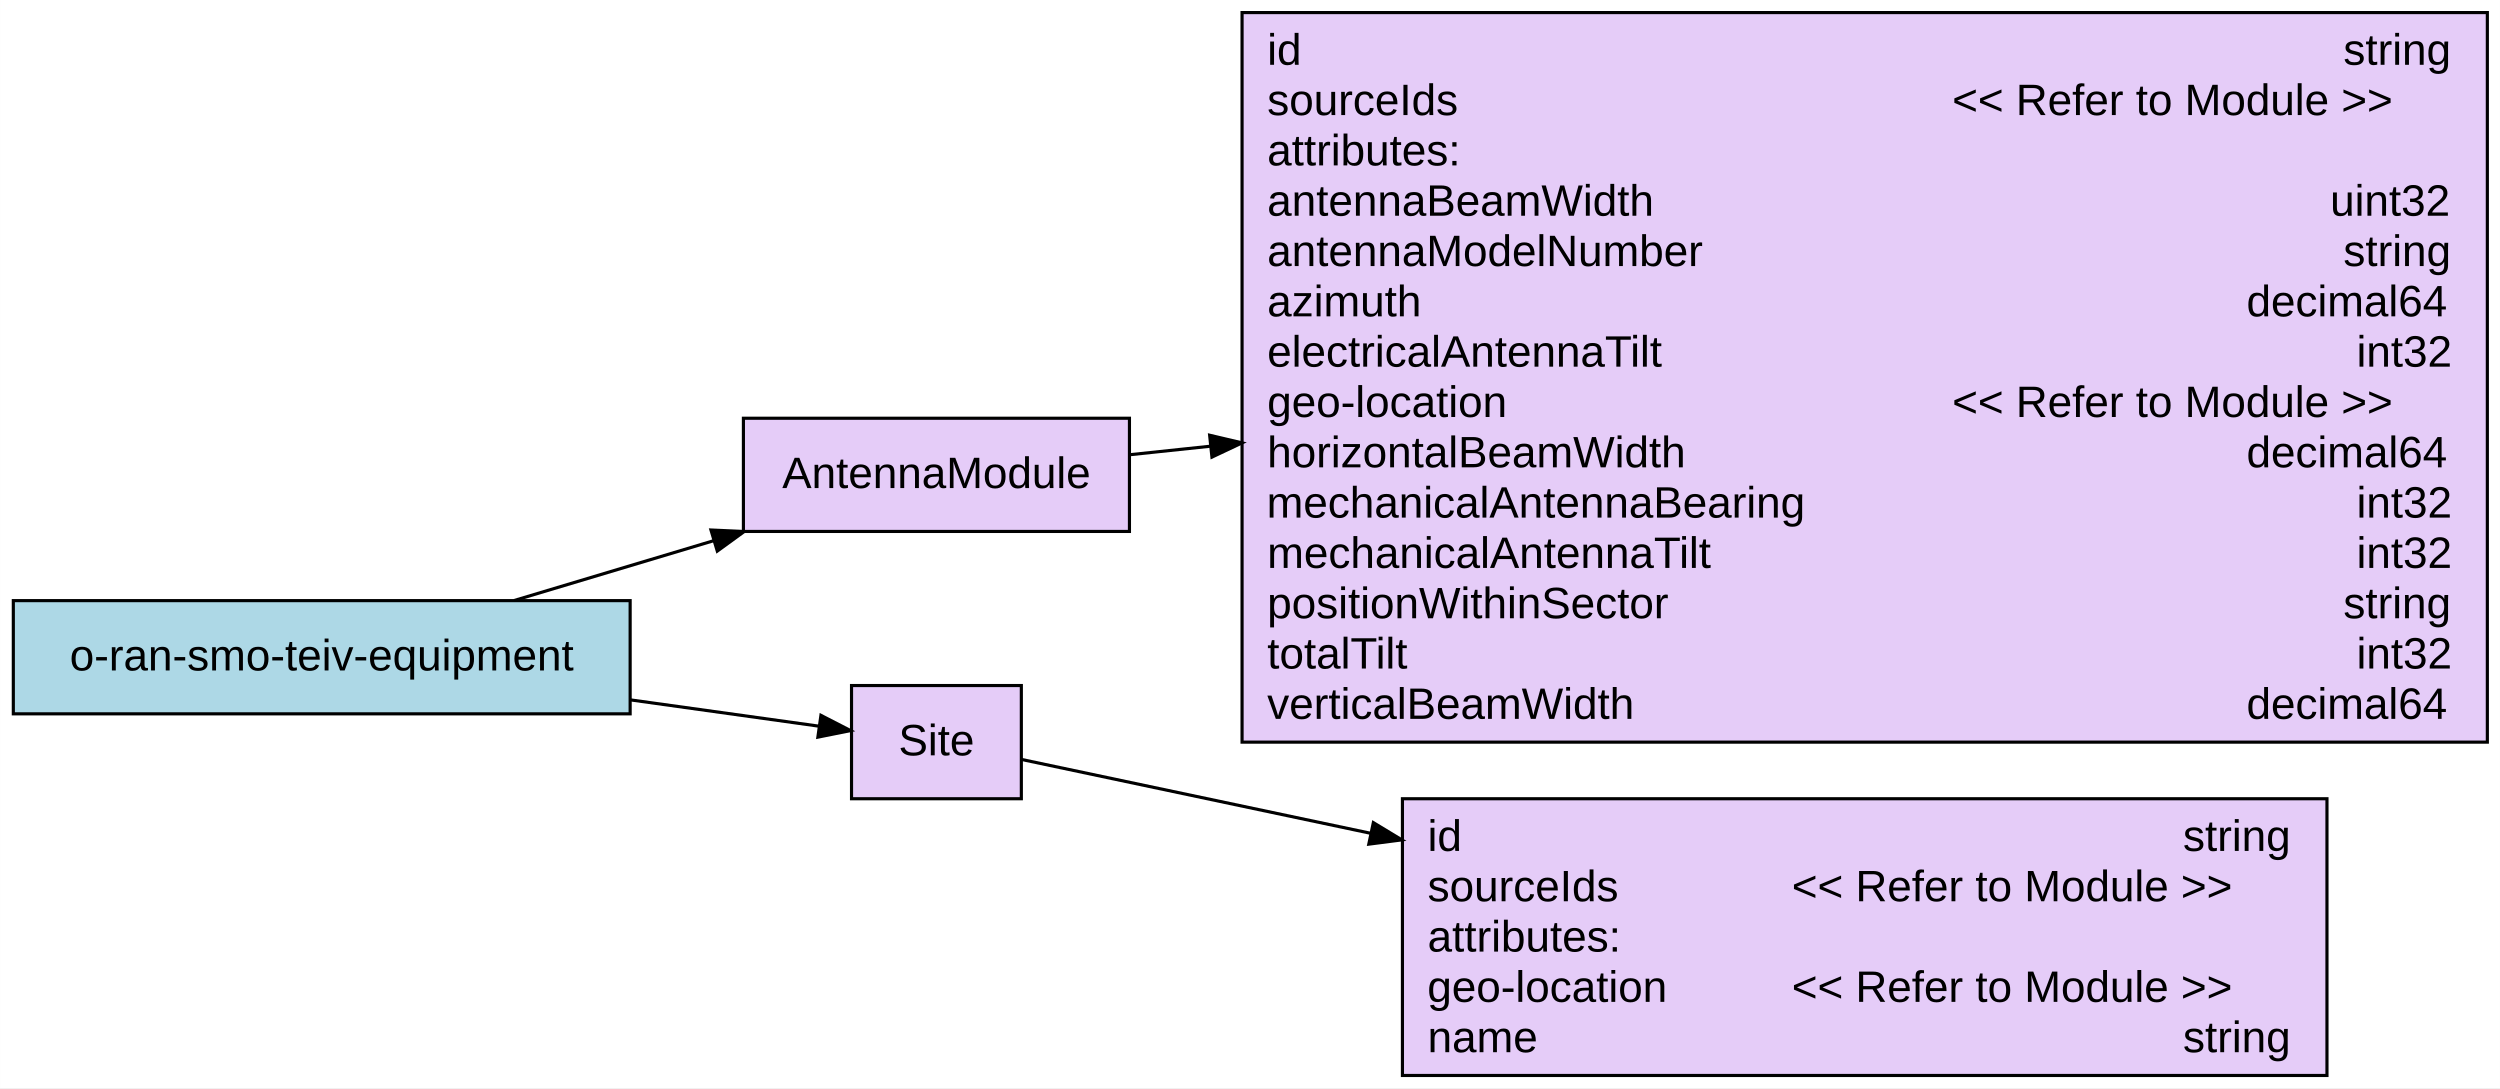
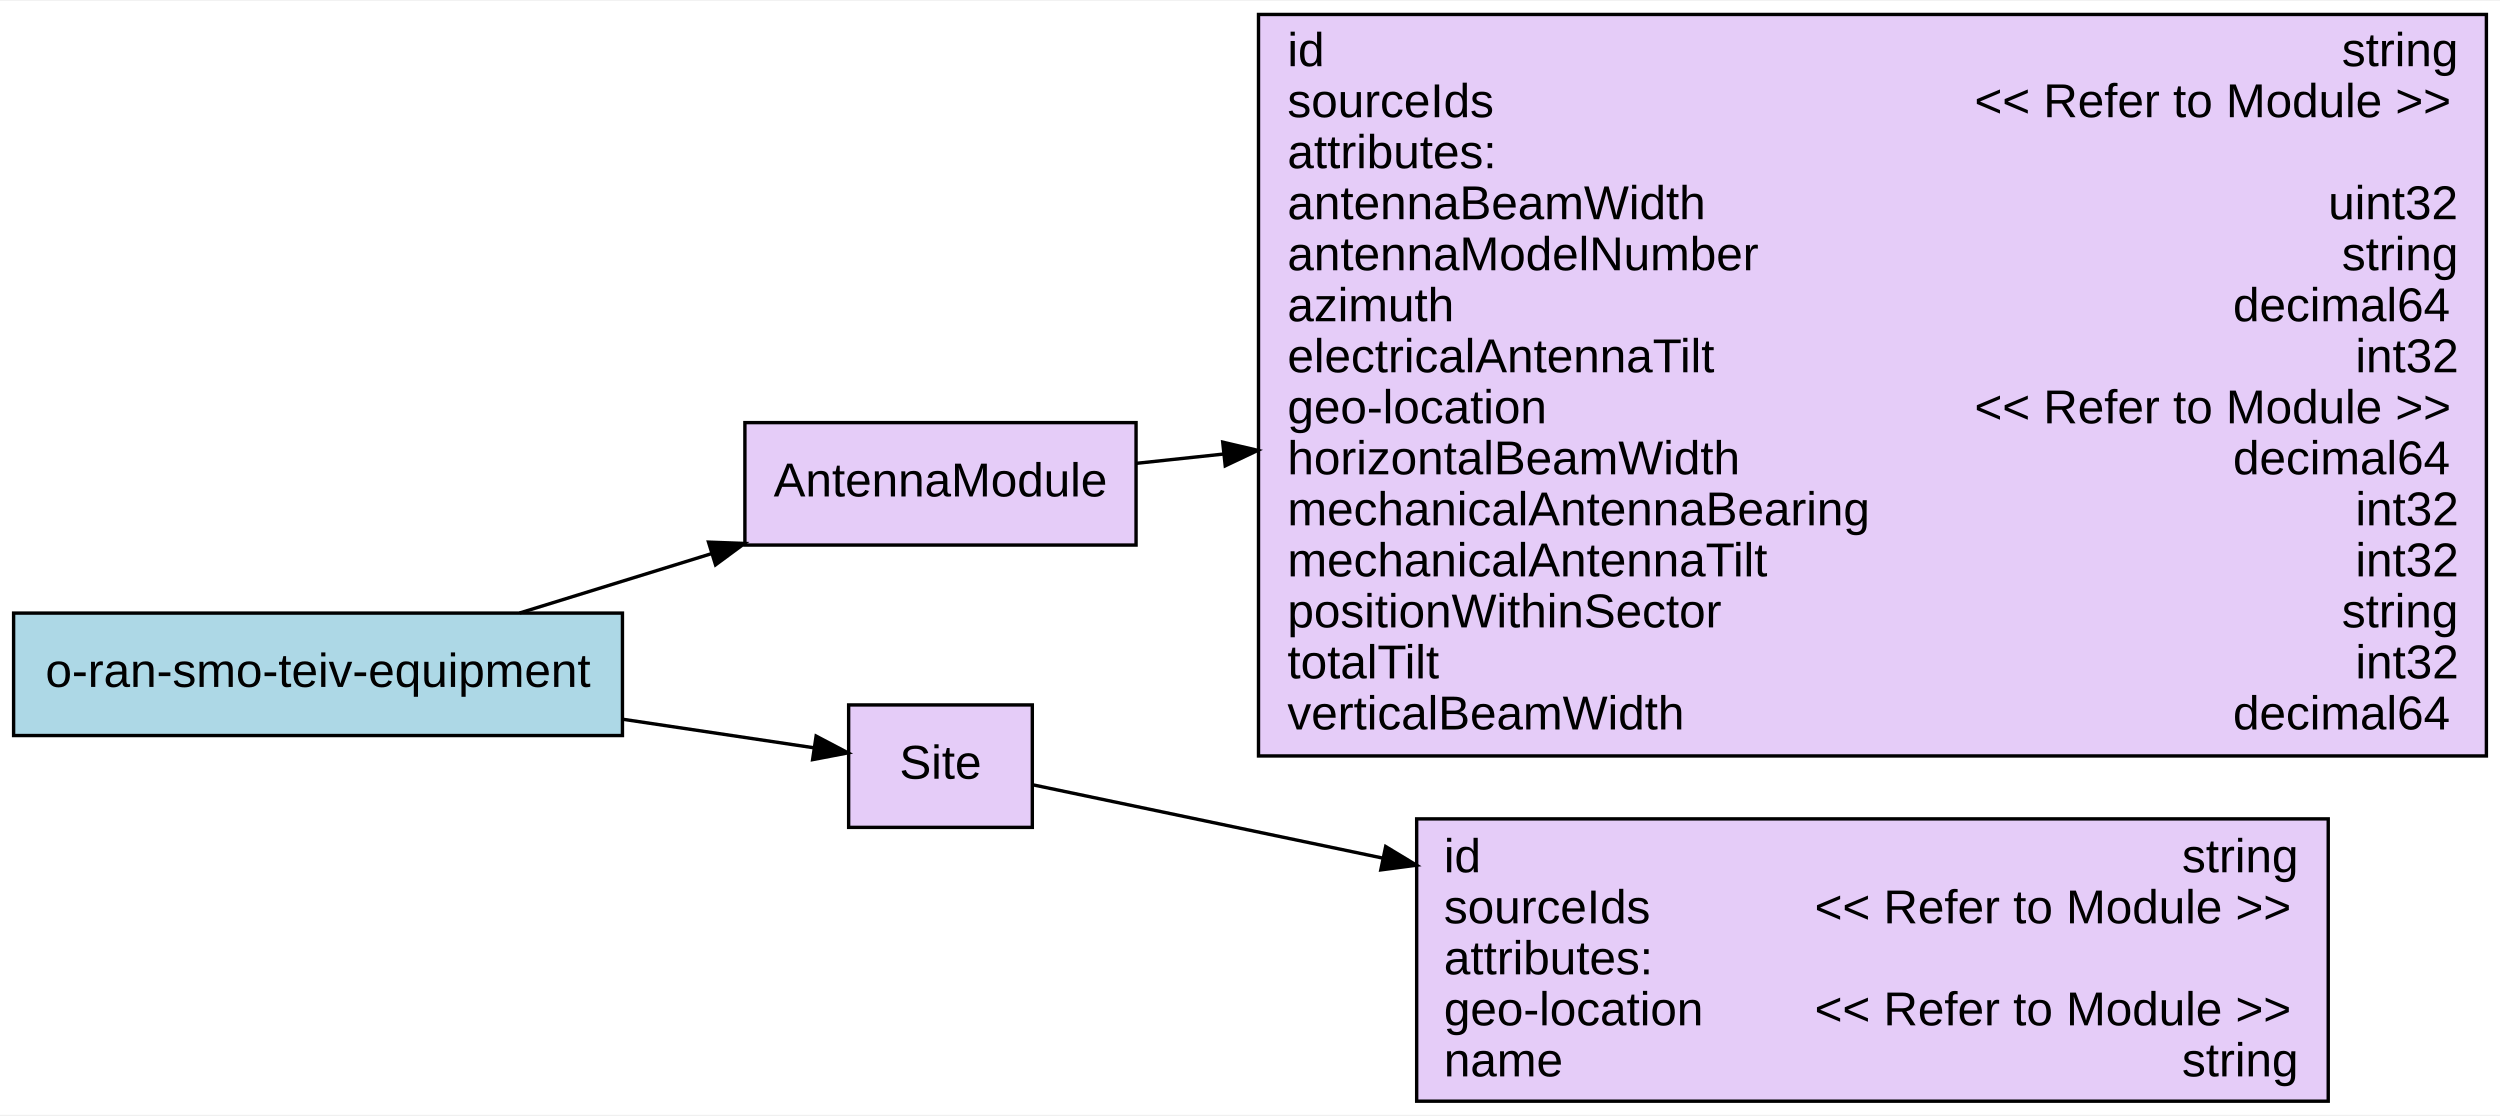
- <svg xmlns="http://www.w3.org/2000/svg" width="795px" height="346px" viewBox="0.00 0.00 794.95 346.00">
-   <g id="graph0" class="graph" transform="scale(1.0 1.0) rotate(0.0) translate(4.0 342.0)">
-     <polygon fill="white" stroke="transparent" points="-4,4 -4,-342 790.95,-342 790.95,4 -4,4" />
+ <svg xmlns="http://www.w3.org/2000/svg" width="735px" height="328px" viewBox="0.00 0.00 735.00 327.50">
+   <g id="graph0" class="graph" transform="scale(1.0 1.0) rotate(0.0) translate(4.0 323.5)">
+     <polygon fill="white" stroke="transparent" points="-4,4 -4,-323.5 731,-323.5 731,4 -4,4" />
    <g id="node1" class="node">
-       <polygon fill="lightblue" stroke="black" points="196.36,-151 0.21,-151 0.21,-115 196.36,-115 196.36,-151" />
-       <text text-anchor="middle" x="98.28" y="-128.8" font-family="Arial" font-size="14.00">o-ran-smo-teiv-equipment</text>
+       <polygon fill="lightblue" stroke="black" points="179,-143.5 0,-143.5 0,-107.5 179,-107.5 179,-143.5" />
+       <text text-anchor="middle" x="89.5" y="-121.8" font-family="Arial" font-size="14.00">o-ran-smo-teiv-equipment</text>
    </g>
    <g id="node4" class="node">
-       <polygon fill="#9a38e3" fill-opacity="0.255" stroke="black" points="355.14,-209 232.38,-209 232.38,-173 355.14,-173 355.14,-209" />
-       <text text-anchor="middle" x="293.76" y="-186.8" font-family="Arial" font-size="14.00">AntennaModule</text>
+       <polygon fill="#9a38e3" fill-opacity="0.255" stroke="black" points="330,-199.5 215,-199.5 215,-163.5 330,-163.5 330,-199.5" />
+       <text text-anchor="middle" x="272.5" y="-177.8" font-family="Arial" font-size="14.00">AntennaModule</text>
    </g>
    <g id="edge1" class="edge">
-       <path fill="none" stroke="black" d="M159.44,-151.03C179.55,-157.06 202.14,-163.83 222.92,-170.06" />
-       <polygon fill="black" stroke="black" points="222.06,-173.46 232.64,-172.98 224.07,-166.75 222.06,-173.46" />
+       <path fill="none" stroke="black" d="M148.77,-143.53C166.72,-149.08 186.63,-155.24 205.09,-160.95" />
+       <polygon fill="black" stroke="black" points="204.3,-164.37 214.89,-163.98 206.37,-157.69 204.3,-164.37" />
    </g>
    <g id="node5" class="node">
-       <polygon fill="#9a38e3" fill-opacity="0.255" stroke="black" points="320.76,-124 266.76,-124 266.76,-88 320.76,-88 320.76,-124" />
-       <text text-anchor="middle" x="293.76" y="-101.8" font-family="Arial" font-size="14.00">Site</text>
+       <polygon fill="#9a38e3" fill-opacity="0.255" stroke="black" points="299.5,-116.5 245.5,-116.5 245.5,-80.5 299.5,-80.5 299.5,-116.5" />
+       <text text-anchor="middle" x="272.5" y="-94.8" font-family="Arial" font-size="14.00">Site</text>
    </g>
    <g id="edge2" class="edge">
-       <path fill="none" stroke="black" d="M196.59,-119.42C217.94,-116.44 239.26,-113.47 256.37,-111.08" />
-       <polygon fill="black" stroke="black" points="257.03,-114.52 266.45,-109.67 256.06,-107.59 257.03,-114.52" />
+       <path fill="none" stroke="black" d="M179.14,-112.28C198.98,-109.32 218.94,-106.34 235.2,-103.91" />
+       <polygon fill="black" stroke="black" points="235.94,-107.34 245.31,-102.41 234.91,-100.42 235.94,-107.34" />
    </g>
    <g id="node2" class="node">
-       <polygon fill="#9a38e3" fill-opacity="0.255" stroke="black" points="786.95,-338 390.95,-338 390.95,-106 786.95,-106 786.95,-338" />
-       <text text-anchor="start" x="398.95" y="-321.4" font-family="Arial" font-size="14.00">id</text>
-       <text text-anchor="start" x="741.16" y="-321.4" font-family="Arial" font-size="14.00">string</text>
-       <text text-anchor="start" x="398.95" y="-305.4" font-family="Arial" font-size="14.00">sourceIds</text>
-       <text text-anchor="start" x="616.77" y="-305.4" font-family="Arial" font-size="14.00">&lt;&lt; Refer to Module &gt;&gt;</text>
-       <text text-anchor="start" x="398.95" y="-289.4" font-family="Arial" font-size="14.00"> attributes: </text>
-       <text text-anchor="start" x="398.95" y="-273.4" font-family="Arial" font-size="14.00">        antennaBeamWidth</text>
-       <text text-anchor="start" x="736.96" y="-273.4" font-family="Arial" font-size="14.00">uint32</text>
-       <text text-anchor="start" x="398.95" y="-257.4" font-family="Arial" font-size="14.00">        antennaModelNumber</text>
-       <text text-anchor="start" x="741.16" y="-257.4" font-family="Arial" font-size="14.00">string</text>
-       <text text-anchor="start" x="398.95" y="-241.4" font-family="Arial" font-size="14.00">        azimuth</text>
-       <text text-anchor="start" x="710.36" y="-241.4" font-family="Arial" font-size="14.00">decimal64</text>
-       <text text-anchor="start" x="398.95" y="-225.4" font-family="Arial" font-size="14.00">        electricalAntennaTilt</text>
-       <text text-anchor="start" x="745.36" y="-225.4" font-family="Arial" font-size="14.00">int32</text>
-       <text text-anchor="start" x="398.95" y="-209.4" font-family="Arial" font-size="14.00">        geo-location</text>
-       <text text-anchor="start" x="616.77" y="-209.4" font-family="Arial" font-size="14.00">&lt;&lt; Refer to Module &gt;&gt;</text>
-       <text text-anchor="start" x="398.95" y="-193.4" font-family="Arial" font-size="14.00">        horizontalBeamWidth</text>
-       <text text-anchor="start" x="710.36" y="-193.4" font-family="Arial" font-size="14.00">decimal64</text>
-       <text text-anchor="start" x="398.77" y="-177.4" font-family="Arial" font-size="14.00">        mechanicalAntennaBearing</text>
-       <text text-anchor="start" x="745.36" y="-177.4" font-family="Arial" font-size="14.00">int32</text>
-       <text text-anchor="start" x="398.95" y="-161.4" font-family="Arial" font-size="14.00">        mechanicalAntennaTilt</text>
-       <text text-anchor="start" x="745.36" y="-161.4" font-family="Arial" font-size="14.00">int32</text>
-       <text text-anchor="start" x="398.95" y="-145.4" font-family="Arial" font-size="14.00">        positionWithinSector</text>
-       <text text-anchor="start" x="741.16" y="-145.4" font-family="Arial" font-size="14.00">string</text>
-       <text text-anchor="start" x="398.95" y="-129.4" font-family="Arial" font-size="14.00">        totalTilt</text>
-       <text text-anchor="start" x="745.36" y="-129.4" font-family="Arial" font-size="14.00">int32</text>
-       <text text-anchor="start" x="398.95" y="-113.4" font-family="Arial" font-size="14.00">        verticalBeamWidth</text>
-       <text text-anchor="start" x="710.36" y="-113.4" font-family="Arial" font-size="14.00">decimal64</text>
+       <polygon fill="#9a38e3" fill-opacity="0.255" stroke="black" points="727,-319.5 366,-319.5 366,-101.5 727,-101.5 727,-319.5" />
+       <text text-anchor="start" x="374.5" y="-304.3" font-family="Arial" font-size="14.00">id</text>
+       <text text-anchor="start" x="684.5" y="-304.3" font-family="Arial" font-size="14.00">string</text>
+       <text text-anchor="start" x="374.5" y="-289.3" font-family="Arial" font-size="14.00">sourceIds</text>
+       <text text-anchor="start" x="576.5" y="-289.3" font-family="Arial" font-size="14.00">&lt;&lt; Refer to Module &gt;&gt;</text>
+       <text text-anchor="start" x="374.5" y="-274.3" font-family="Arial" font-size="14.00"> attributes: </text>
+       <text text-anchor="start" x="374.5" y="-259.3" font-family="Arial" font-size="14.00">        antennaBeamWidth</text>
+       <text text-anchor="start" x="680.5" y="-259.3" font-family="Arial" font-size="14.00">uint32</text>
+       <text text-anchor="start" x="374.5" y="-244.3" font-family="Arial" font-size="14.00">        antennaModelNumber</text>
+       <text text-anchor="start" x="684.5" y="-244.3" font-family="Arial" font-size="14.00">string</text>
+       <text text-anchor="start" x="374.5" y="-229.3" font-family="Arial" font-size="14.00">        azimuth</text>
+       <text text-anchor="start" x="652.5" y="-229.3" font-family="Arial" font-size="14.00">decimal64</text>
+       <text text-anchor="start" x="374.5" y="-214.3" font-family="Arial" font-size="14.00">        electricalAntennaTilt</text>
+       <text text-anchor="start" x="688.5" y="-214.3" font-family="Arial" font-size="14.00">int32</text>
+       <text text-anchor="start" x="374.5" y="-199.3" font-family="Arial" font-size="14.00">        geo-location</text>
+       <text text-anchor="start" x="576.5" y="-199.3" font-family="Arial" font-size="14.00">&lt;&lt; Refer to Module &gt;&gt;</text>
+       <text text-anchor="start" x="374.5" y="-184.3" font-family="Arial" font-size="14.00">        horizontalBeamWidth</text>
+       <text text-anchor="start" x="652.5" y="-184.3" font-family="Arial" font-size="14.00">decimal64</text>
+       <text text-anchor="start" x="374.5" y="-169.3" font-family="Arial" font-size="14.00">        mechanicalAntennaBearing</text>
+       <text text-anchor="start" x="688.5" y="-169.3" font-family="Arial" font-size="14.00">int32</text>
+       <text text-anchor="start" x="374.5" y="-154.3" font-family="Arial" font-size="14.00">        mechanicalAntennaTilt</text>
+       <text text-anchor="start" x="688.5" y="-154.3" font-family="Arial" font-size="14.00">int32</text>
+       <text text-anchor="start" x="374.5" y="-139.3" font-family="Arial" font-size="14.00">        positionWithinSector</text>
+       <text text-anchor="start" x="684.5" y="-139.3" font-family="Arial" font-size="14.00">string</text>
+       <text text-anchor="start" x="374.5" y="-124.3" font-family="Arial" font-size="14.00">        totalTilt</text>
+       <text text-anchor="start" x="688.5" y="-124.3" font-family="Arial" font-size="14.00">int32</text>
+       <text text-anchor="start" x="374.5" y="-109.3" font-family="Arial" font-size="14.00">        verticalBeamWidth</text>
+       <text text-anchor="start" x="652.5" y="-109.3" font-family="Arial" font-size="14.00">decimal64</text>
    </g>
    <g id="node3" class="node">
-       <polygon fill="#9a38e3" fill-opacity="0.255" stroke="black" points="735.95,-88 441.95,-88 441.95,0 735.95,0 735.95,-88" />
-       <text text-anchor="start" x="449.95" y="-71.4" font-family="Arial" font-size="14.00">id</text>
-       <text text-anchor="start" x="690.16" y="-71.4" font-family="Arial" font-size="14.00">string</text>
-       <text text-anchor="start" x="449.95" y="-55.4" font-family="Arial" font-size="14.00">sourceIds</text>
-       <text text-anchor="start" x="565.77" y="-55.4" font-family="Arial" font-size="14.00">&lt;&lt; Refer to Module &gt;&gt;</text>
-       <text text-anchor="start" x="449.95" y="-39.4" font-family="Arial" font-size="14.00"> attributes: </text>
-       <text text-anchor="start" x="449.86" y="-23.4" font-family="Arial" font-size="14.00">        geo-location</text>
-       <text text-anchor="start" x="565.77" y="-23.4" font-family="Arial" font-size="14.00">&lt;&lt; Refer to Module &gt;&gt;</text>
-       <text text-anchor="start" x="449.95" y="-7.4" font-family="Arial" font-size="14.00">        name</text>
-       <text text-anchor="start" x="690.16" y="-7.4" font-family="Arial" font-size="14.00">string</text>
+       <polygon fill="#9a38e3" fill-opacity="0.255" stroke="black" points="680.5,-83 412.5,-83 412.5,0 680.5,0 680.5,-83" />
+       <text text-anchor="start" x="420.5" y="-67.3" font-family="Arial" font-size="14.00">id</text>
+       <text text-anchor="start" x="637.5" y="-67.3" font-family="Arial" font-size="14.00">string</text>
+       <text text-anchor="start" x="420.5" y="-52.3" font-family="Arial" font-size="14.00">sourceIds</text>
+       <text text-anchor="start" x="529.5" y="-52.3" font-family="Arial" font-size="14.00">&lt;&lt; Refer to Module &gt;&gt;</text>
+       <text text-anchor="start" x="420.5" y="-37.3" font-family="Arial" font-size="14.00"> attributes: </text>
+       <text text-anchor="start" x="420.5" y="-22.3" font-family="Arial" font-size="14.00">        geo-location</text>
+       <text text-anchor="start" x="529.5" y="-22.3" font-family="Arial" font-size="14.00">&lt;&lt; Refer to Module &gt;&gt;</text>
+       <text text-anchor="start" x="420.5" y="-7.3" font-family="Arial" font-size="14.00">        name</text>
+       <text text-anchor="start" x="637.5" y="-7.3" font-family="Arial" font-size="14.00">string</text>
    </g>
    <g id="edge3" class="edge">
-       <path fill="none" stroke="black" d="M355.15,-197.39C363.28,-198.24 371.95,-199.16 381,-200.12" />
-       <polygon fill="black" stroke="black" points="380.64,-203.6 390.95,-201.17 381.37,-196.64 380.64,-203.6" />
+       <path fill="none" stroke="black" d="M330.19,-187.54C338.16,-188.39 346.7,-189.3 355.6,-190.25" />
+       <polygon fill="black" stroke="black" points="355.48,-193.76 365.8,-191.34 356.22,-186.8 355.48,-193.76" />
    </g>
    <g id="edge4" class="edge">
-       <path fill="none" stroke="black" d="M320.78,-100.5C346.71,-95.01 388.78,-86.12 431.95,-76.99" />
-       <polygon fill="black" stroke="black" points="432.7,-80.41 441.76,-74.92 431.25,-73.56 432.7,-80.41" />
+       <path fill="none" stroke="black" d="M299.58,-93.03C324.15,-87.89 363.01,-79.74 402.65,-71.44" />
+       <polygon fill="black" stroke="black" points="403.39,-74.86 412.46,-69.38 401.96,-68 403.39,-74.86" />
    </g>
  </g>
</svg>
